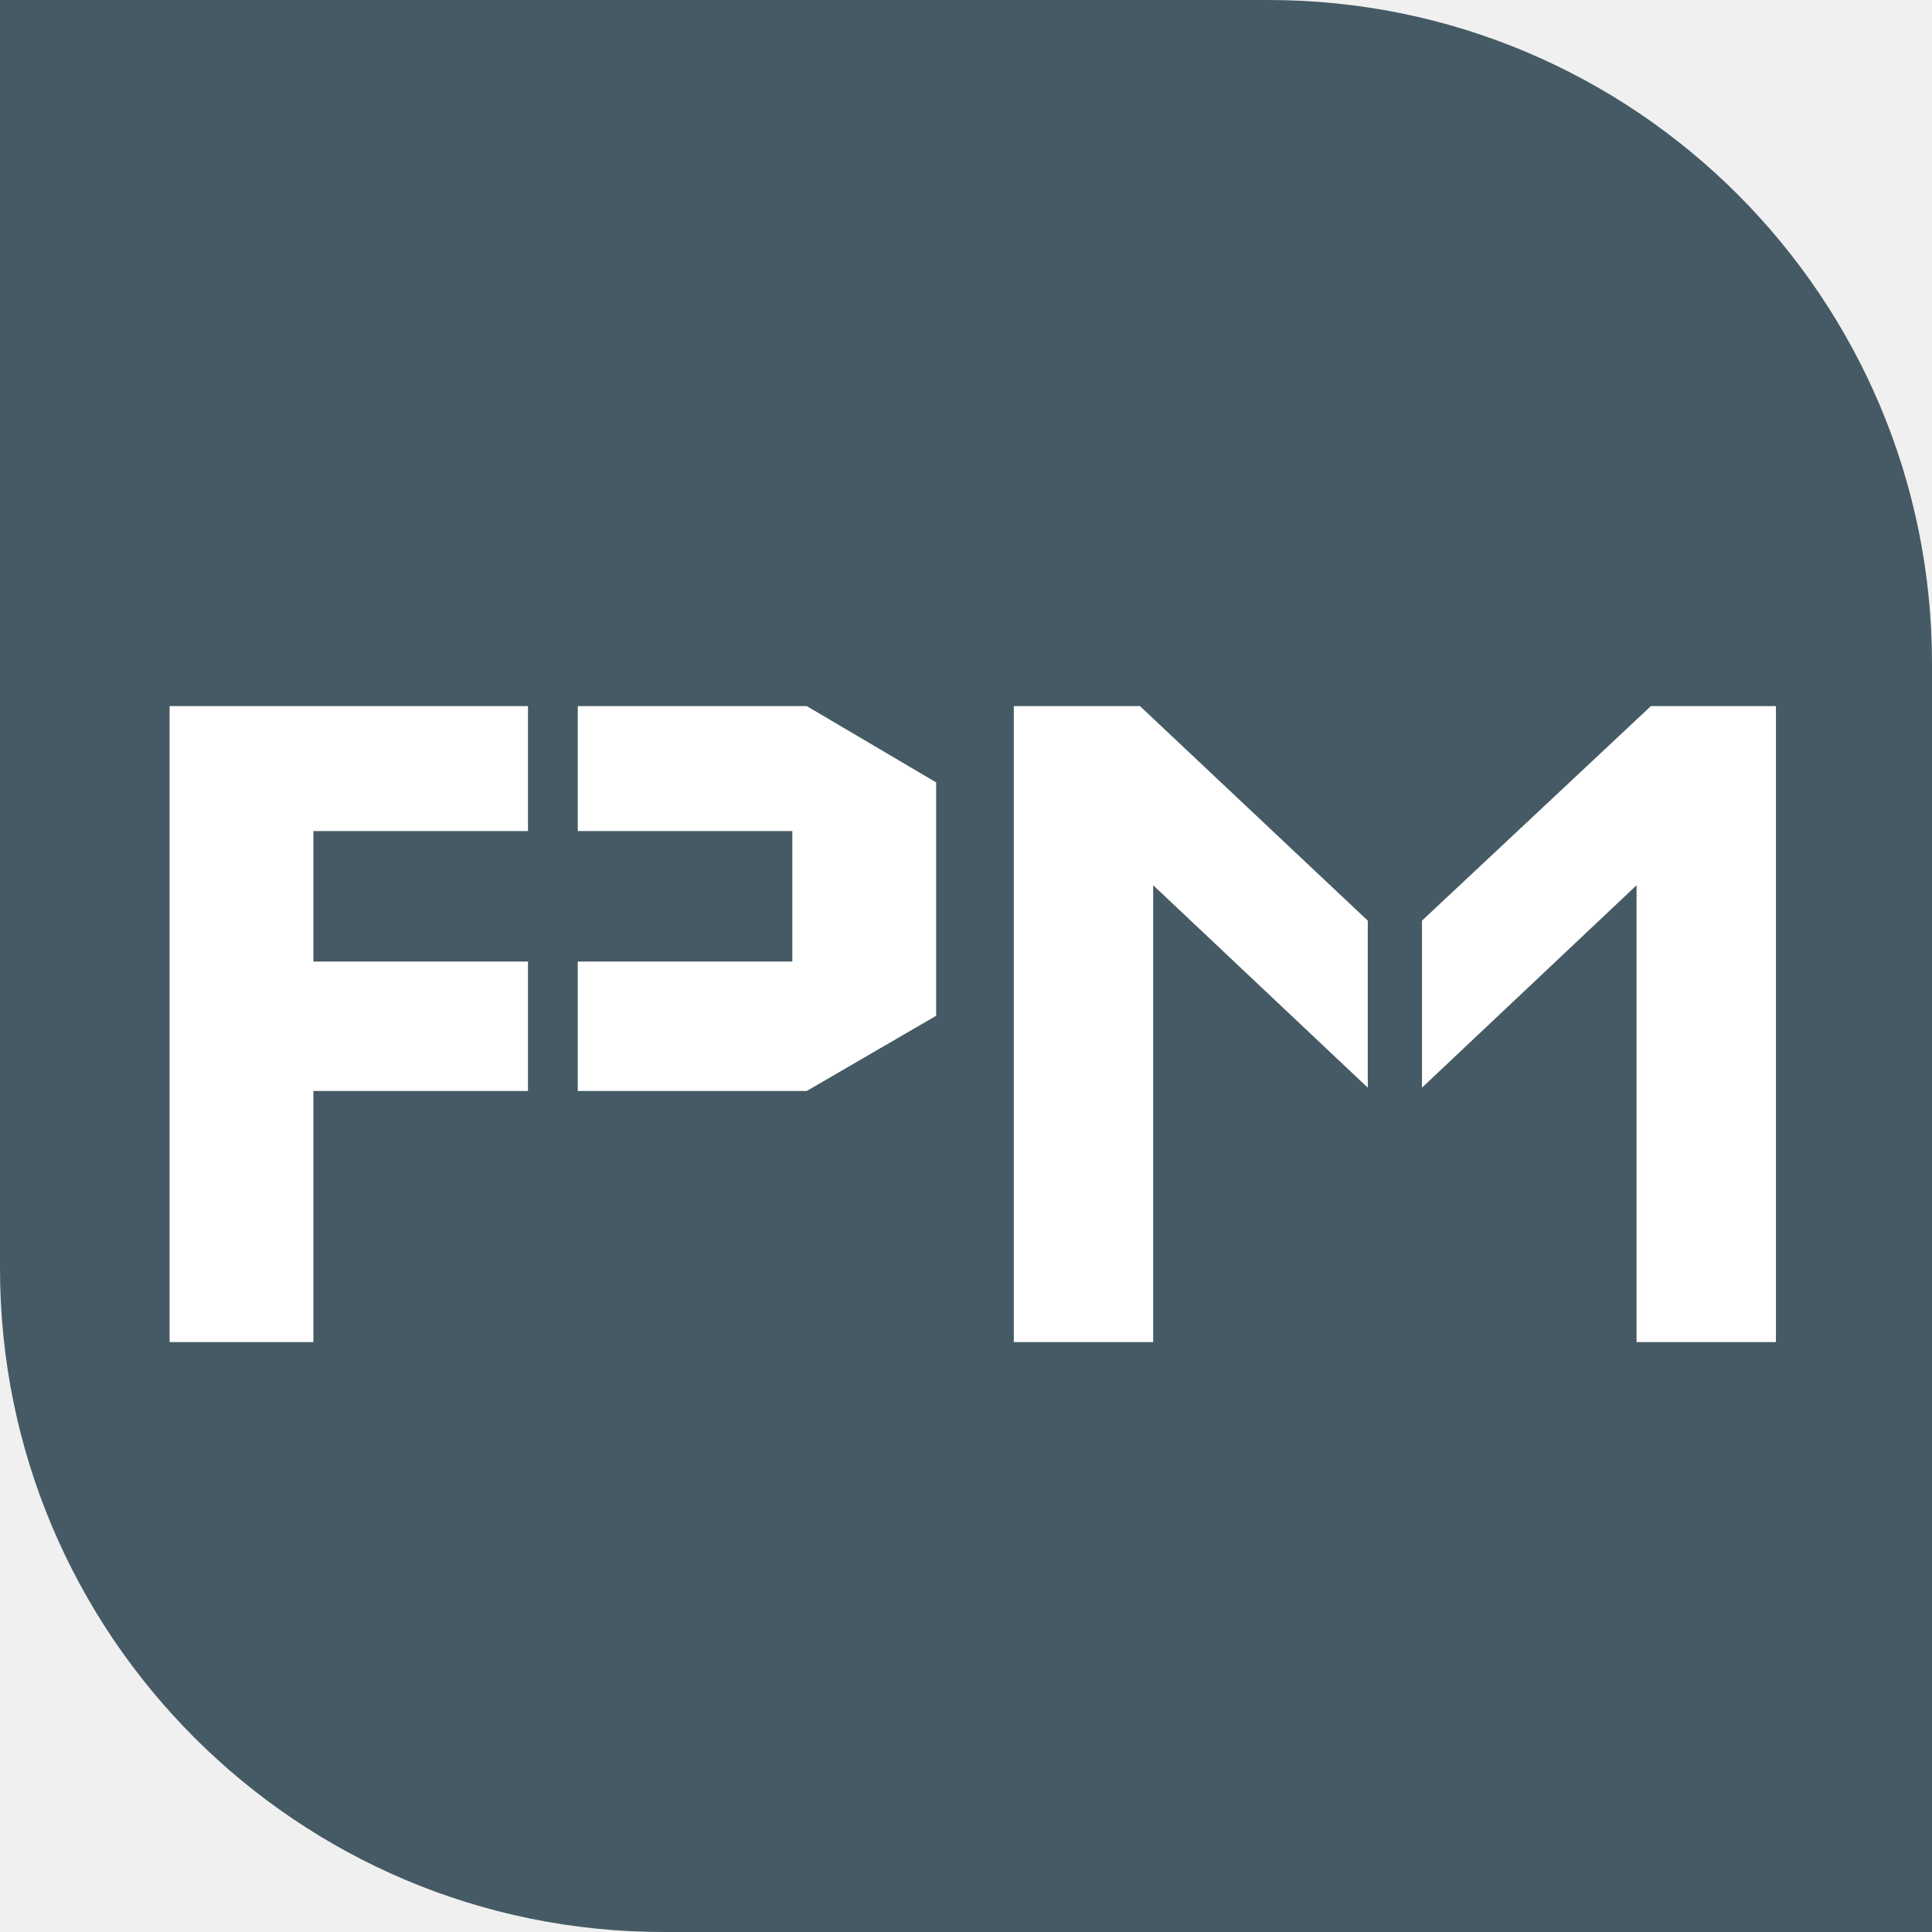
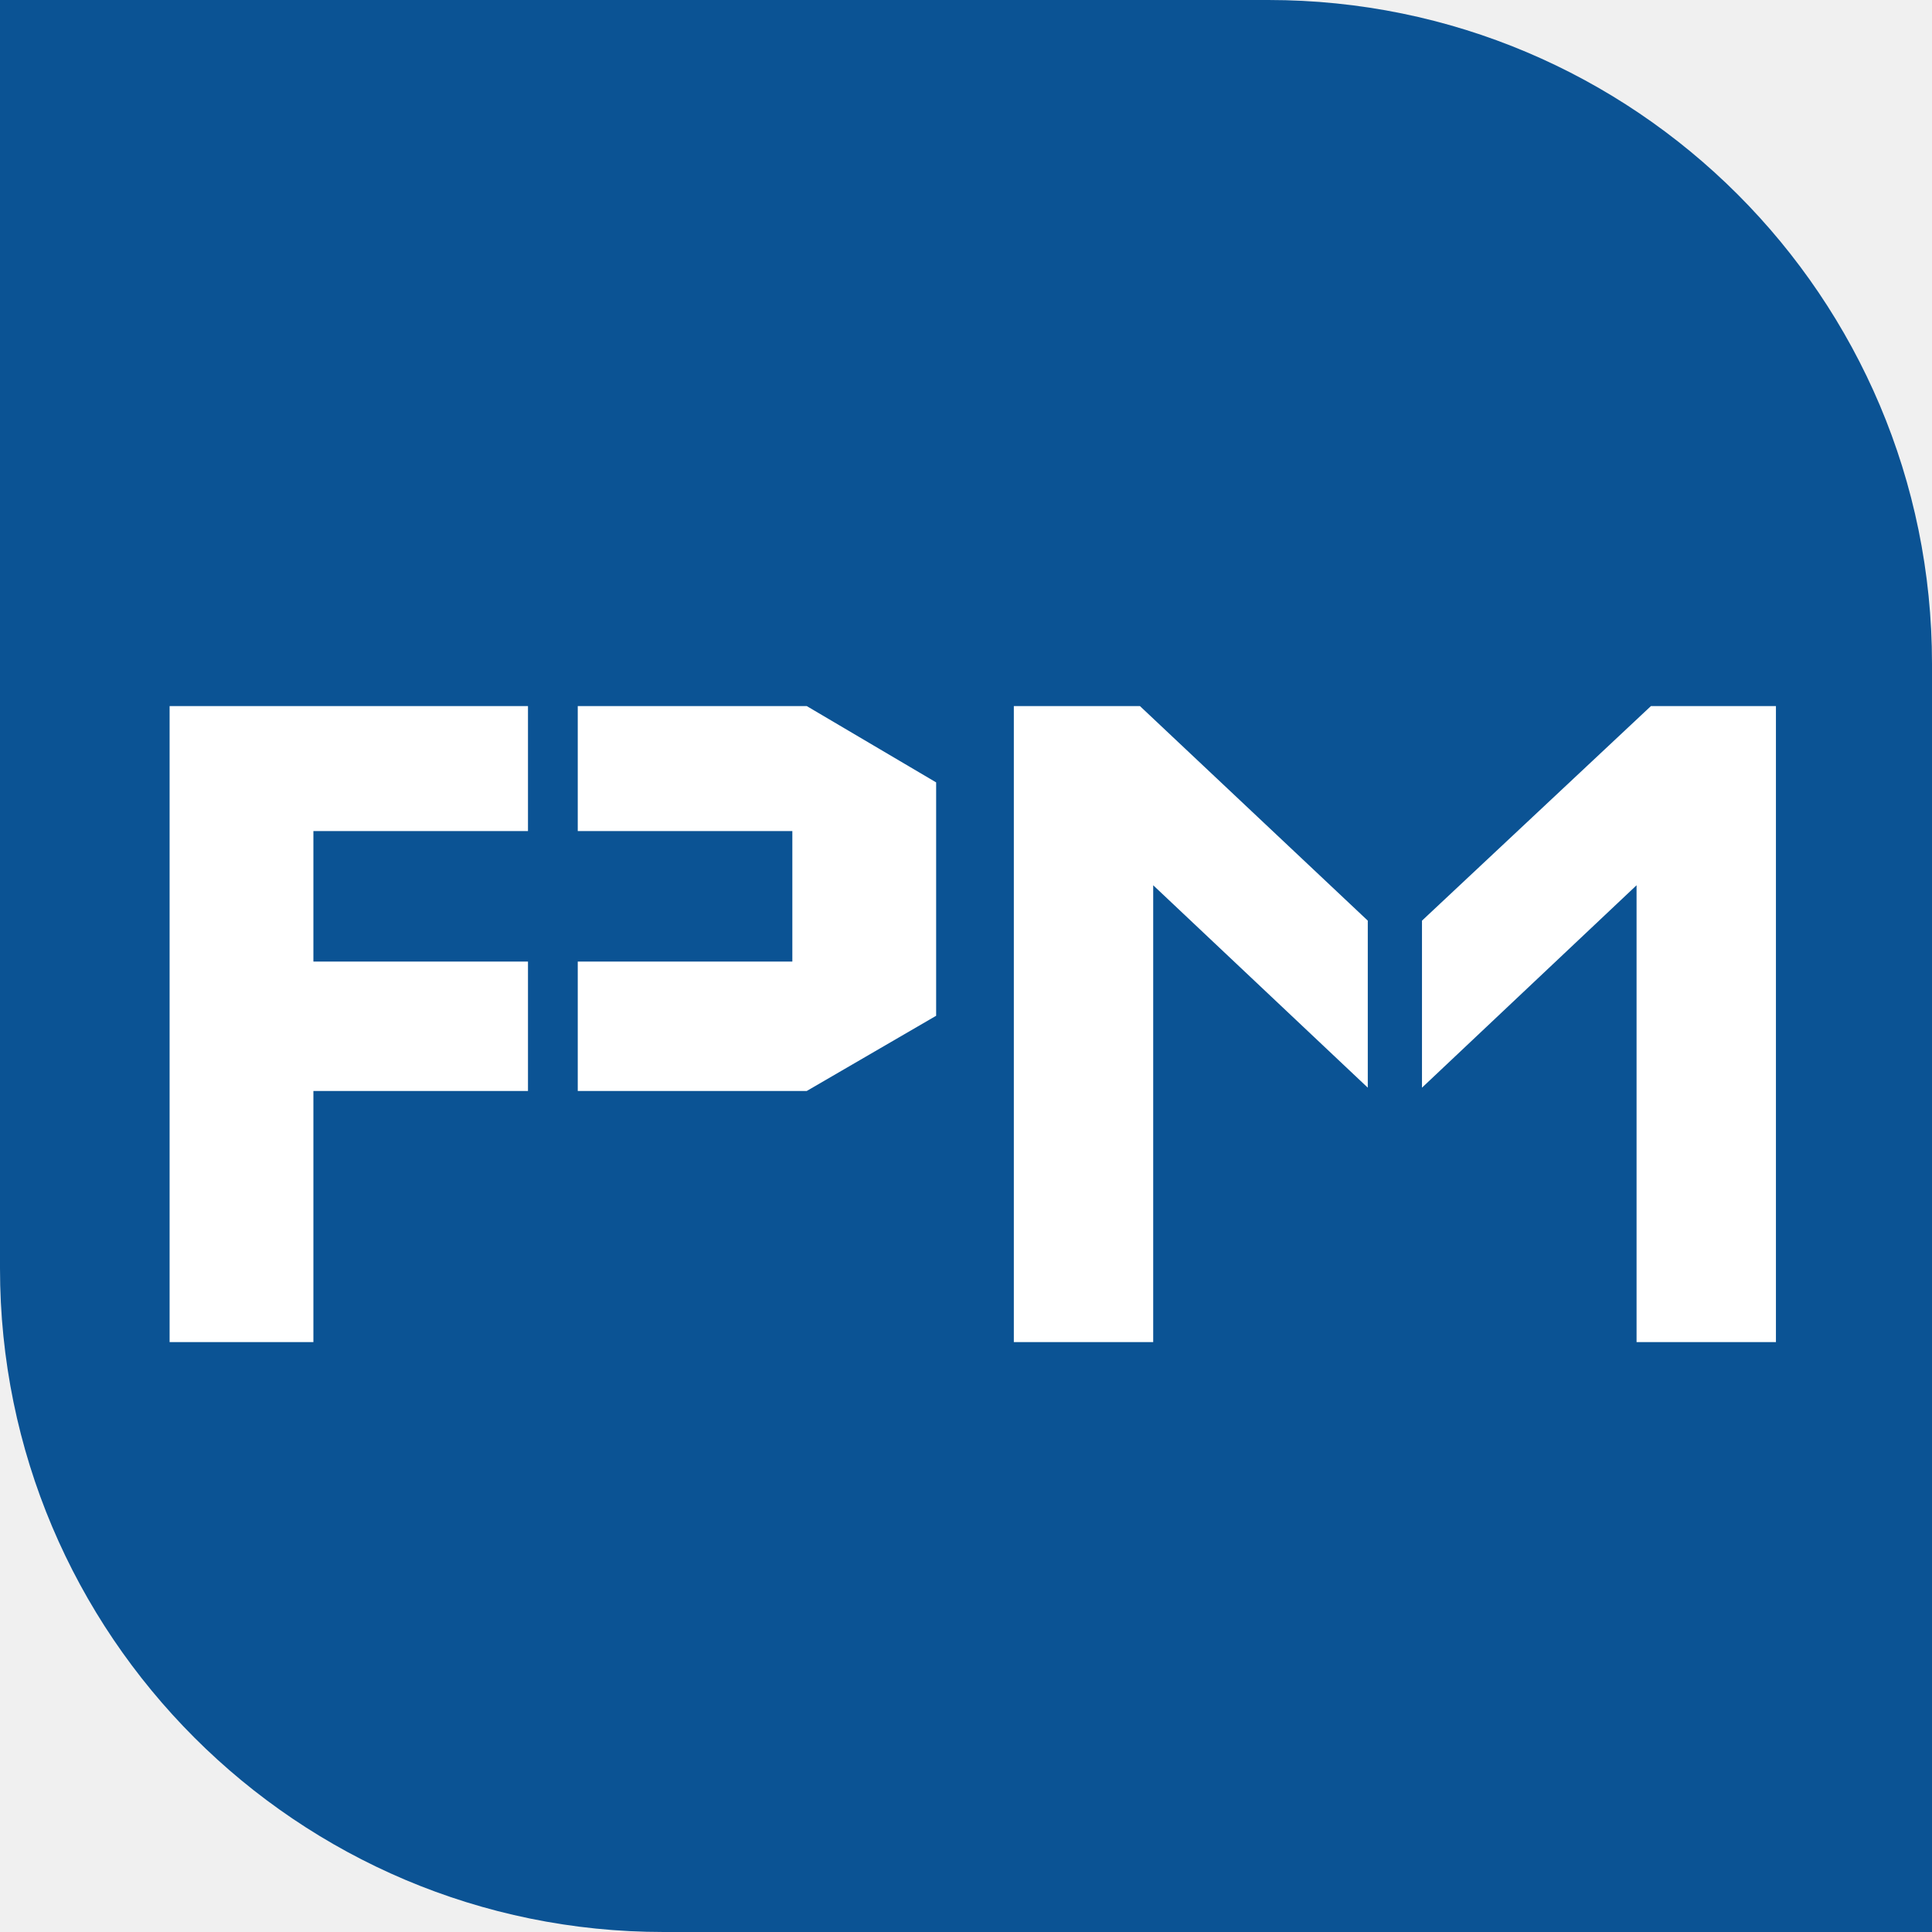
- <svg xmlns="http://www.w3.org/2000/svg" width="131" height="131" viewBox="0 0 131 131" fill="none" style="color: #455a64;">
+ <svg xmlns="http://www.w3.org/2000/svg" width="131" height="131" viewBox="0 0 131 131" fill="none" style="color: #0b5394;">
  <path d="M0 0H86C110.853 0 131 20.147 131 45V131H45C20.147 131 0 110.853 0 86V0Z" fill="currentColor" />
  <path d="M11.5 47.875H35.8V56.35H21.25V65.2H35.8V73.975H21.25V91H11.5V47.875ZM63.475 68.875V53.05L54.7 47.875H39.175V56.35H53.725V65.2H39.175V73.975H54.7L63.475 68.875Z" fill="white" />
  <path d="M68.743 47.875H77.293L92.743 62.425V73.75L78.193 60.025V91H68.743V47.875ZM120.418 47.875H111.943L96.418 62.425V73.75L110.968 60.025V91H120.418V47.875Z" fill="white" />
</svg>
